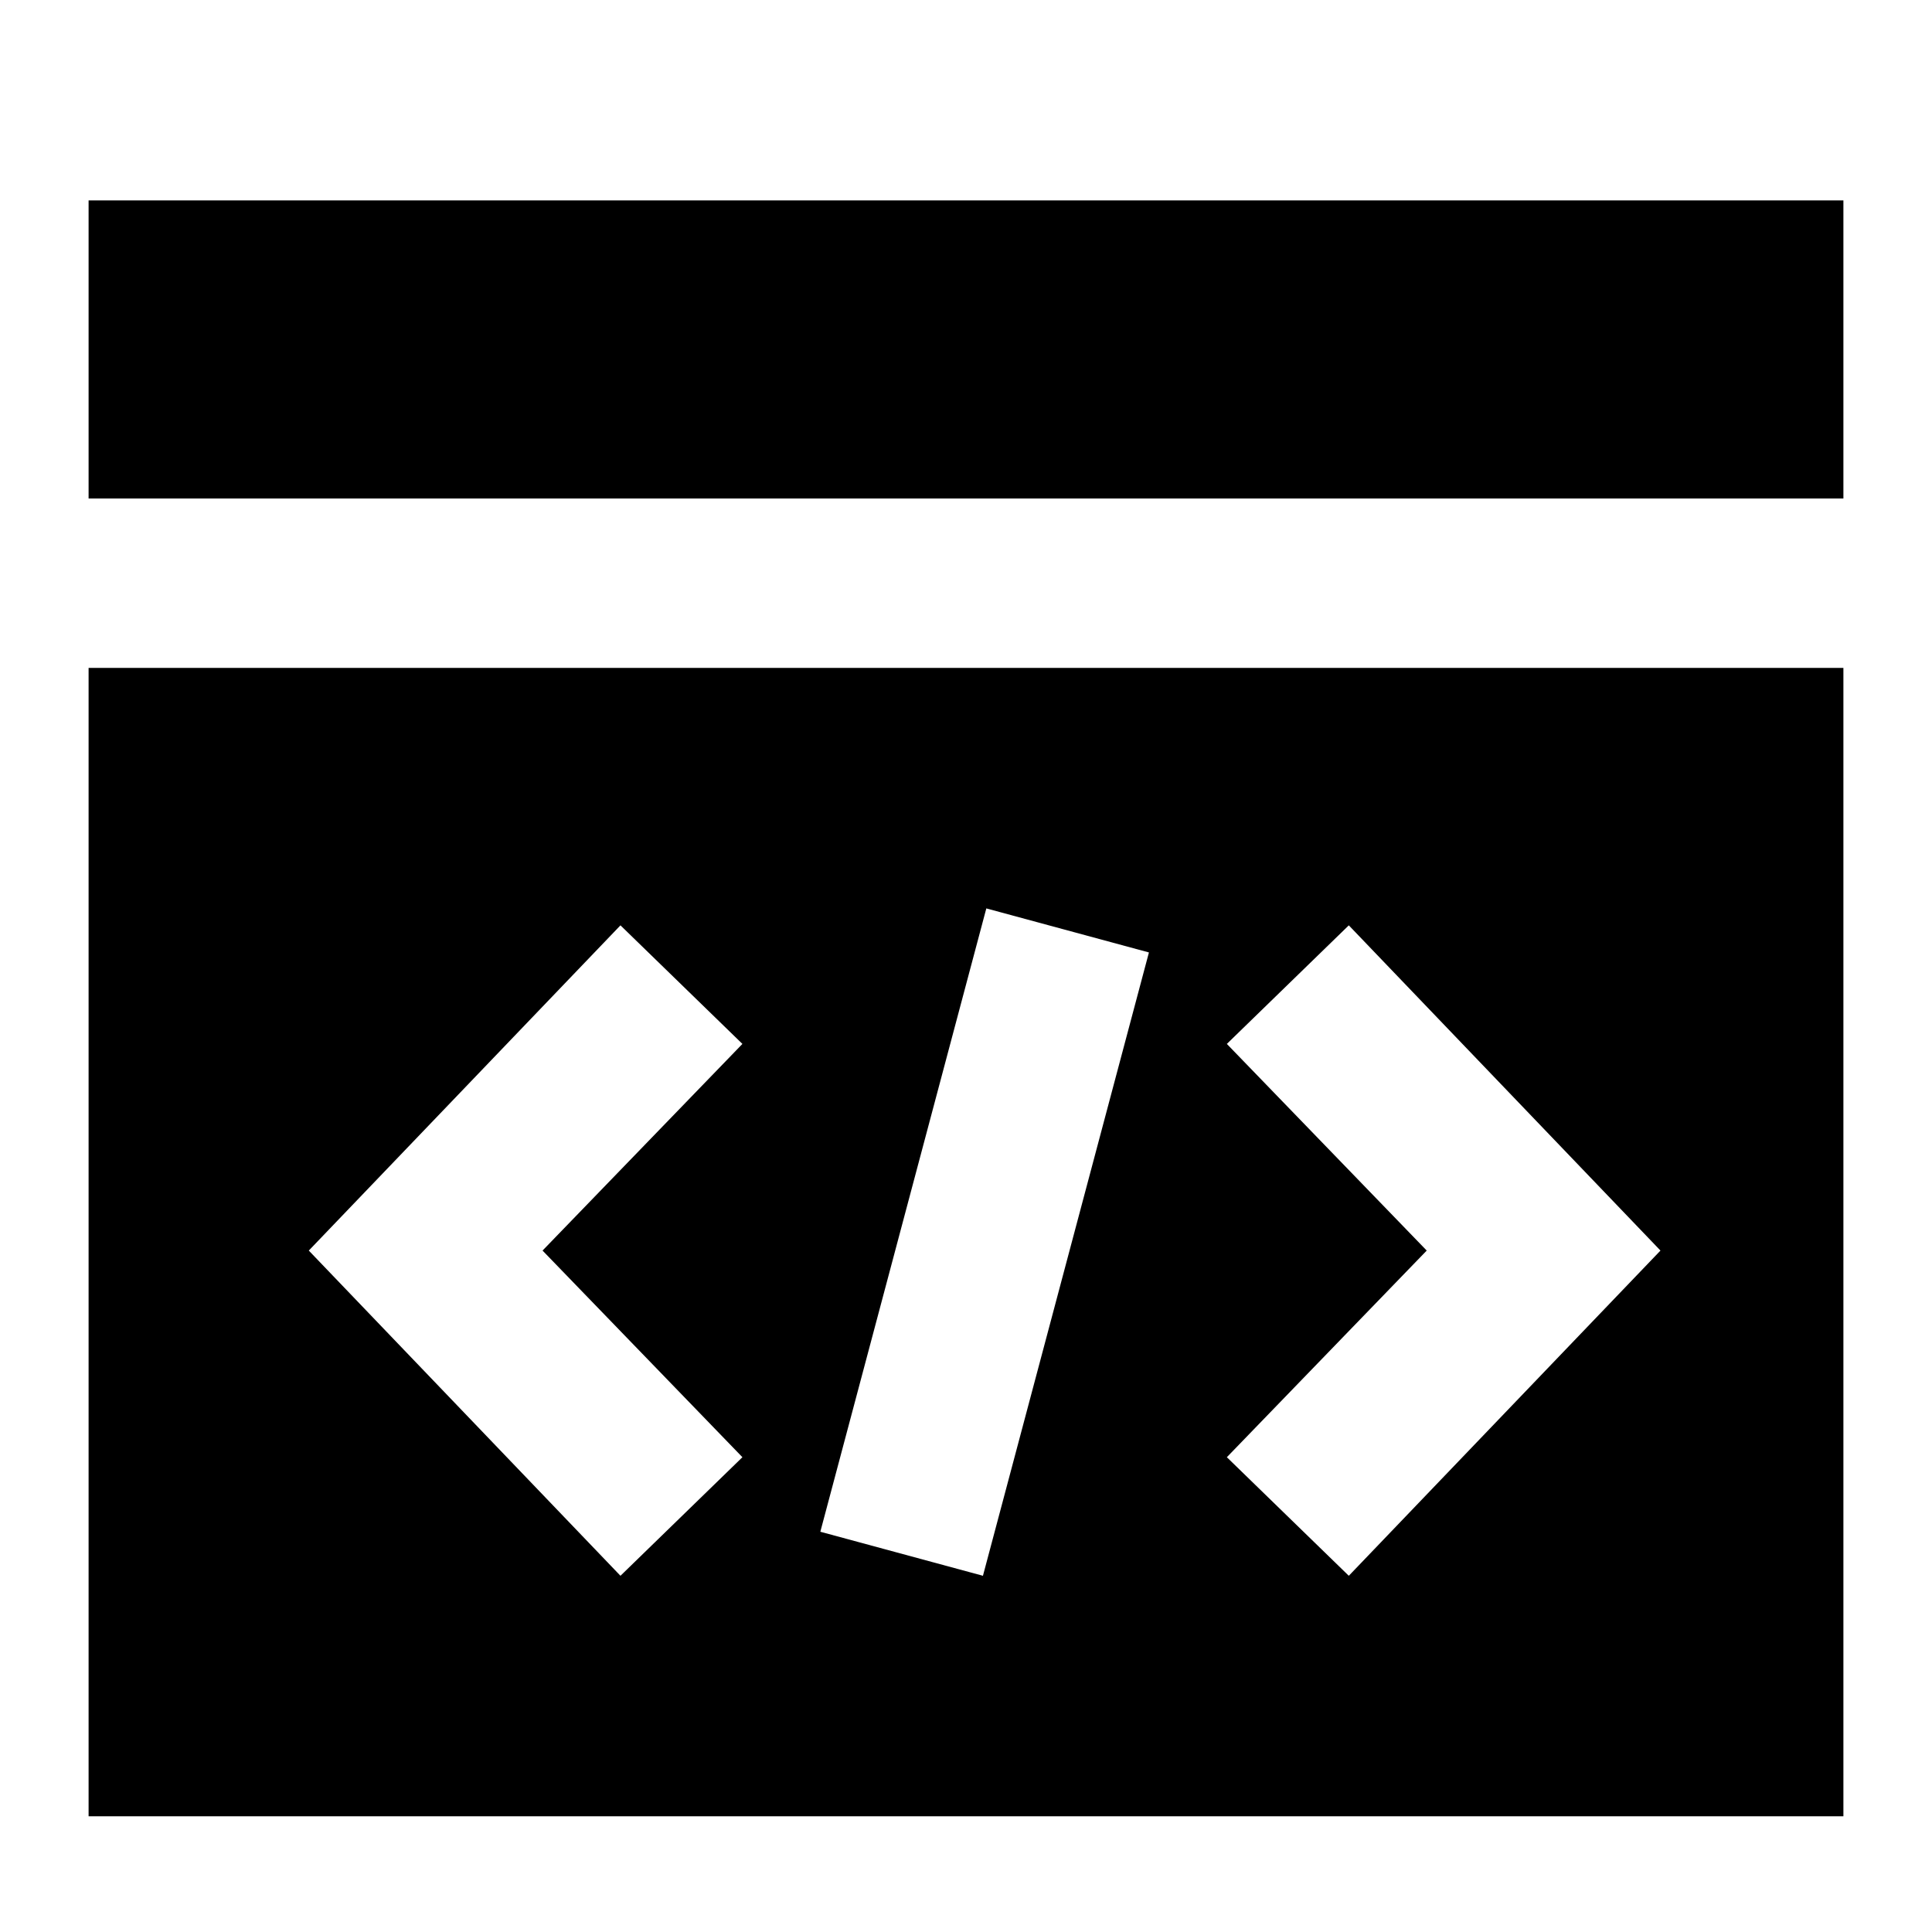
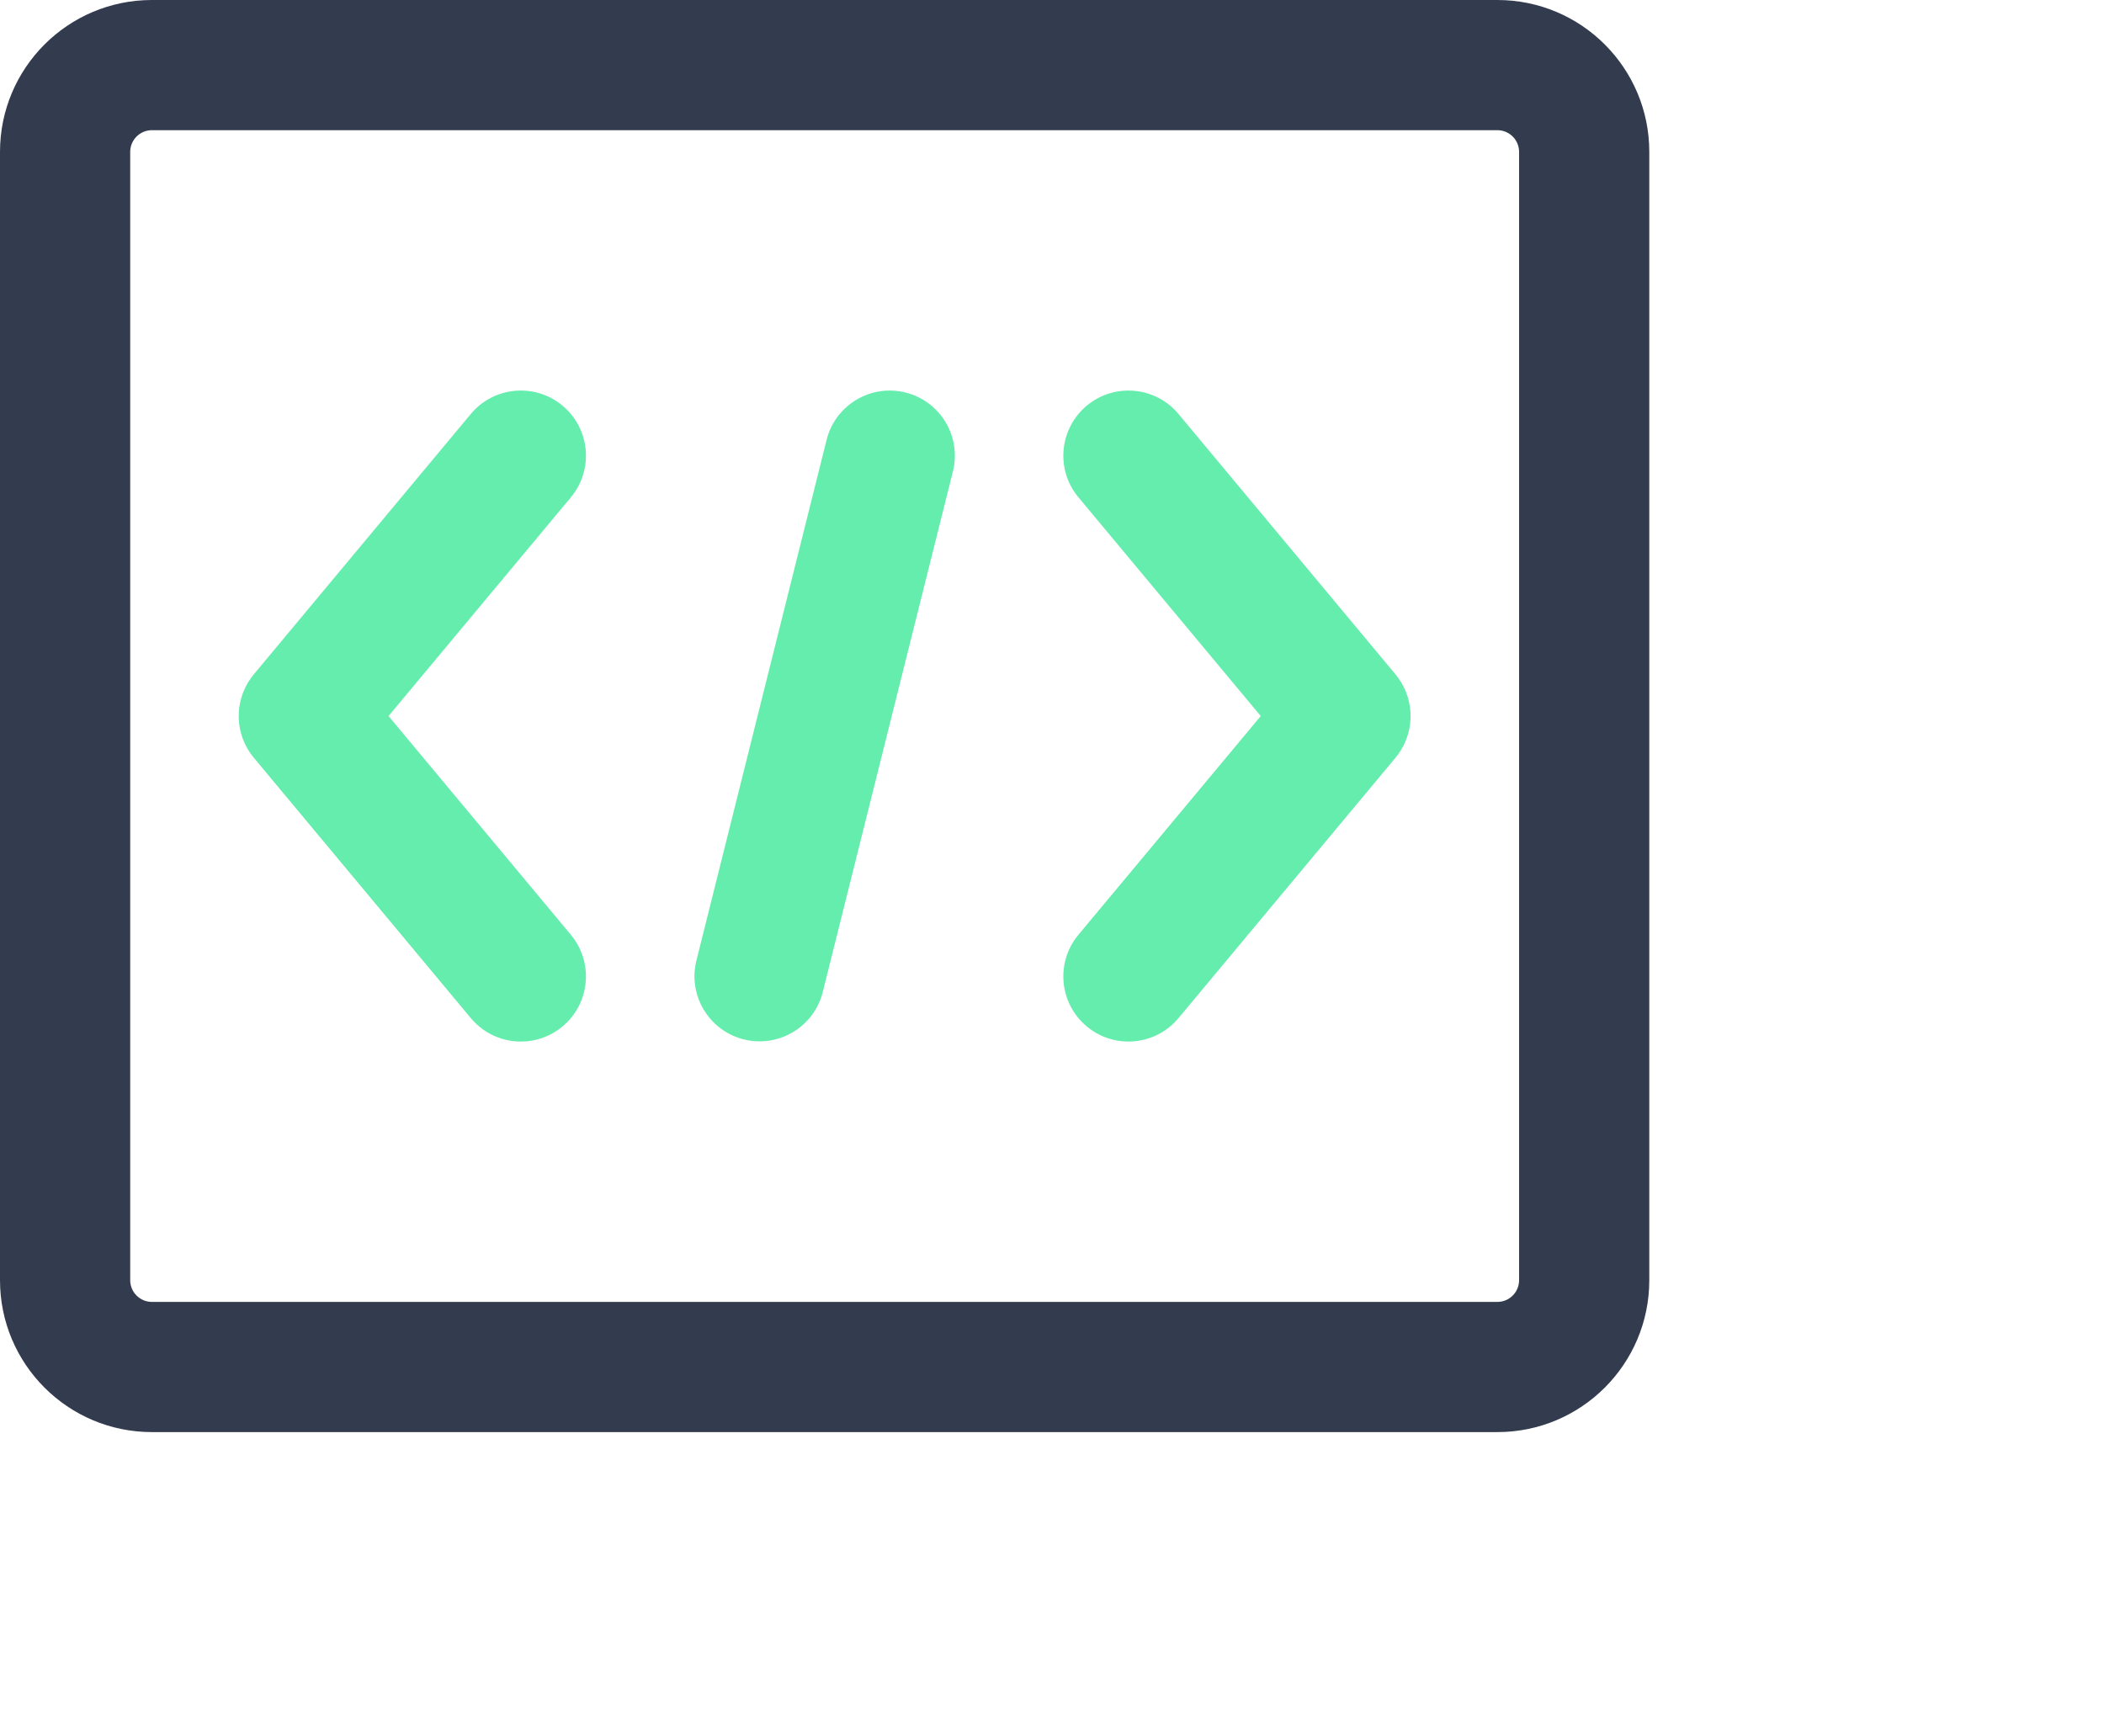
- <svg xmlns="http://www.w3.org/2000/svg" t="1683254594671" class="icon" viewBox="0 0 1024 1024" version="1.1" p-id="1491" width="64" height="64">
-   <path d="M46.957 106.21h930.085v158.007H46.957zM46.957 353.993v608.685h930.085V353.993H46.957z m346.538 418.359L328.856 835.196l-165.189-172.371 165.189-172.371 64.639 62.844-105.936 109.527 105.936 109.527z m127.483 62.844l-86.186-23.342 87.981-330.378 86.186 23.342L520.978 835.196z m193.917 0l-64.639-62.844 105.936-109.527-105.936-109.527 64.639-62.844 165.189 172.371-165.189 172.371z" p-id="1492" />
+ <svg xmlns="http://www.w3.org/2000/svg" t="1686127040688" class="icon" viewBox="0 0 1241 1024" version="1.1" p-id="146897" data-spm-anchor-id="a313x.7781069.0.i116" width="242.383" height="200">
+   <path d="M883.2 0H89.6a89.6 89.6 0 0 0-89.6 89.6v665.6a89.6 89.6 0 0 0 89.6 89.6h793.6a89.6 89.6 0 0 0 89.6-89.6V89.6a89.6 89.6 0 0 0-89.6-89.6zM89.6 76.8h793.6a12.8 12.8 0 0 1 12.8 12.8v665.6a12.8 12.8 0 0 1-12.8 12.8H89.6a12.8 12.8 0 0 1-12.8-12.8V89.6a12.8 12.8 0 0 1 12.8-12.8z" fill="#333C4F" p-id="146898" data-spm-anchor-id="a313x.7781069.0.i113" class="" />
+   <path d="M534.118 231.552a38.4 38.4 0 0 1 28.416 44.352l-0.486 2.214-76.8 307.2a38.4 38.4 0 0 1-74.982-16.422l0.486-2.214 76.8-307.2a38.4 38.4 0 0 1 46.566-27.93z m106.906 7.744a38.4 38.4 0 0 1 54.08 4.915l128 153.6 1.536 1.984a38.4 38.4 0 0 1-1.536 47.194l-128 153.6-1.613 1.818a38.4 38.4 0 0 1-52.48 3.098l-1.805-1.613a38.4 38.4 0 0 1-3.11-52.48L743.629 422.4l-107.52-129.024-1.51-1.907a38.4 38.4 0 0 1 6.426-52.173z m-309.248 0a38.4 38.4 0 0 1 6.426 52.173l-1.498 1.92L229.171 422.4l107.52 129.024a38.4 38.4 0 0 1-3.085 52.467l-1.818 1.613a38.4 38.4 0 0 1-52.48-3.098l-1.613-1.818-128-153.6a38.4 38.4 0 0 1-1.536-47.194l1.536-1.984 128-153.6a38.4 38.4 0 0 1 54.093-4.915z" fill="#64EDAC" p-id="146899" data-spm-anchor-id="a313x.7781069.0.i114" class="" />
</svg>
